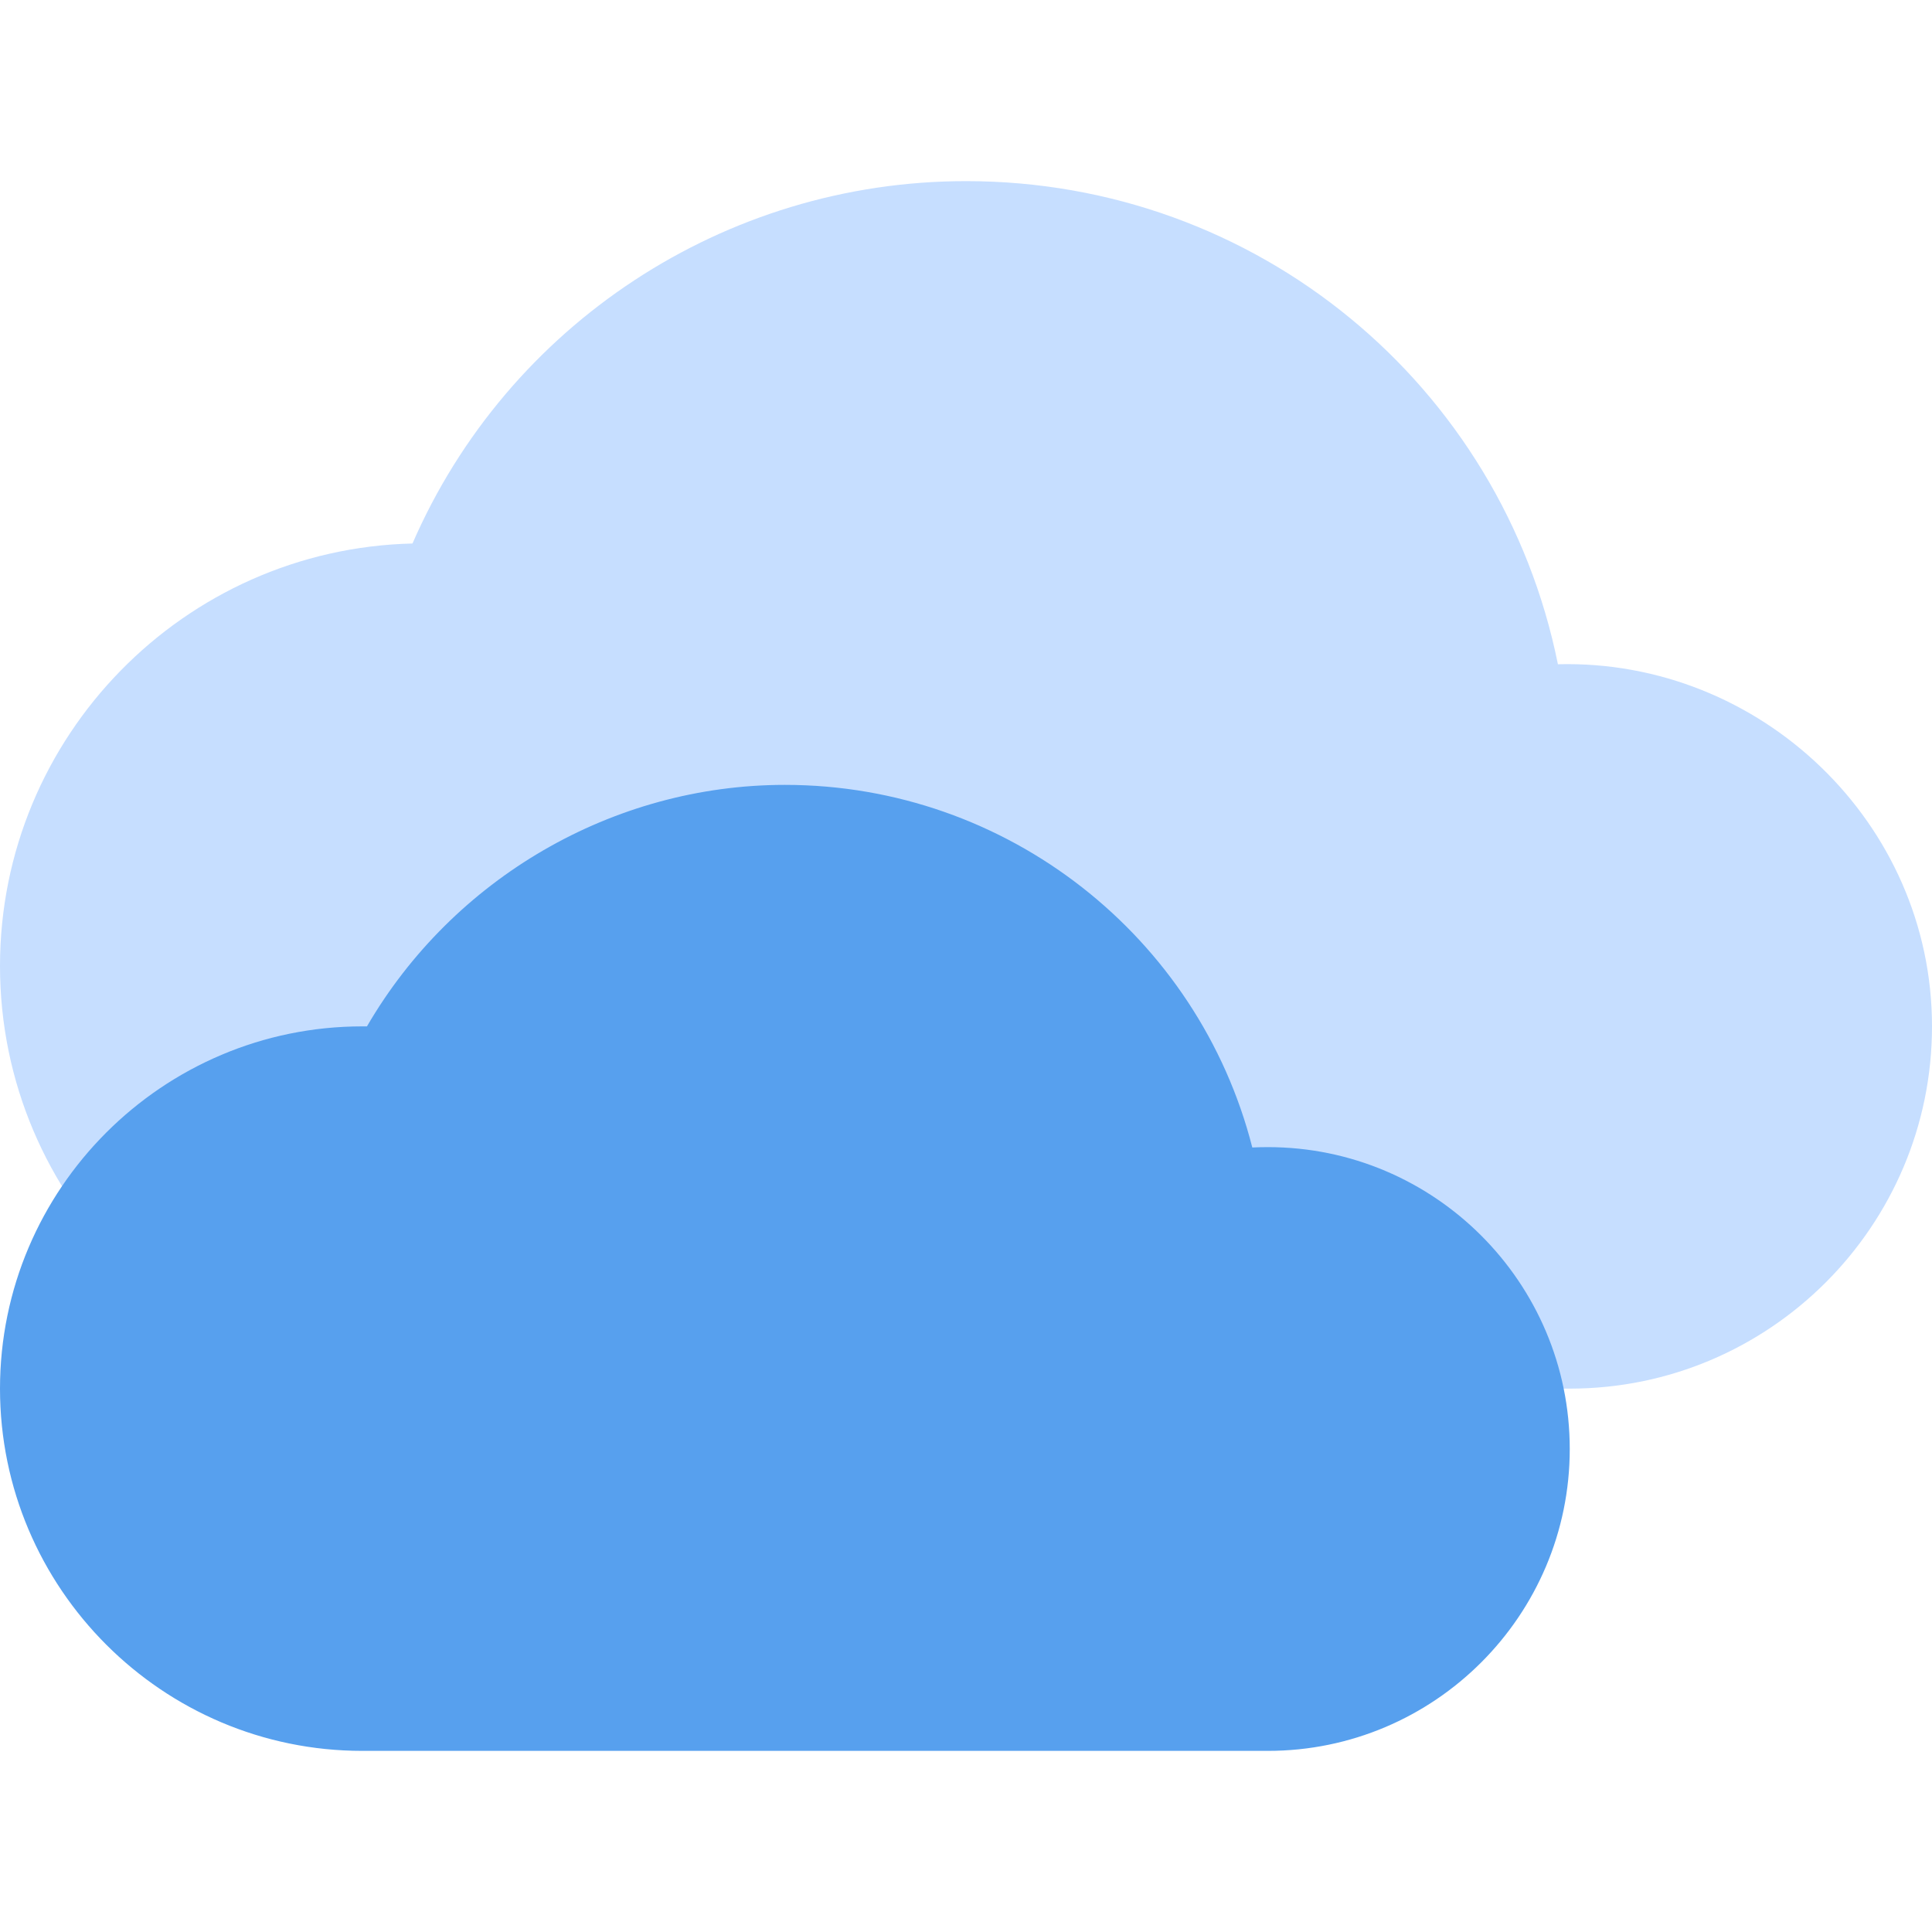
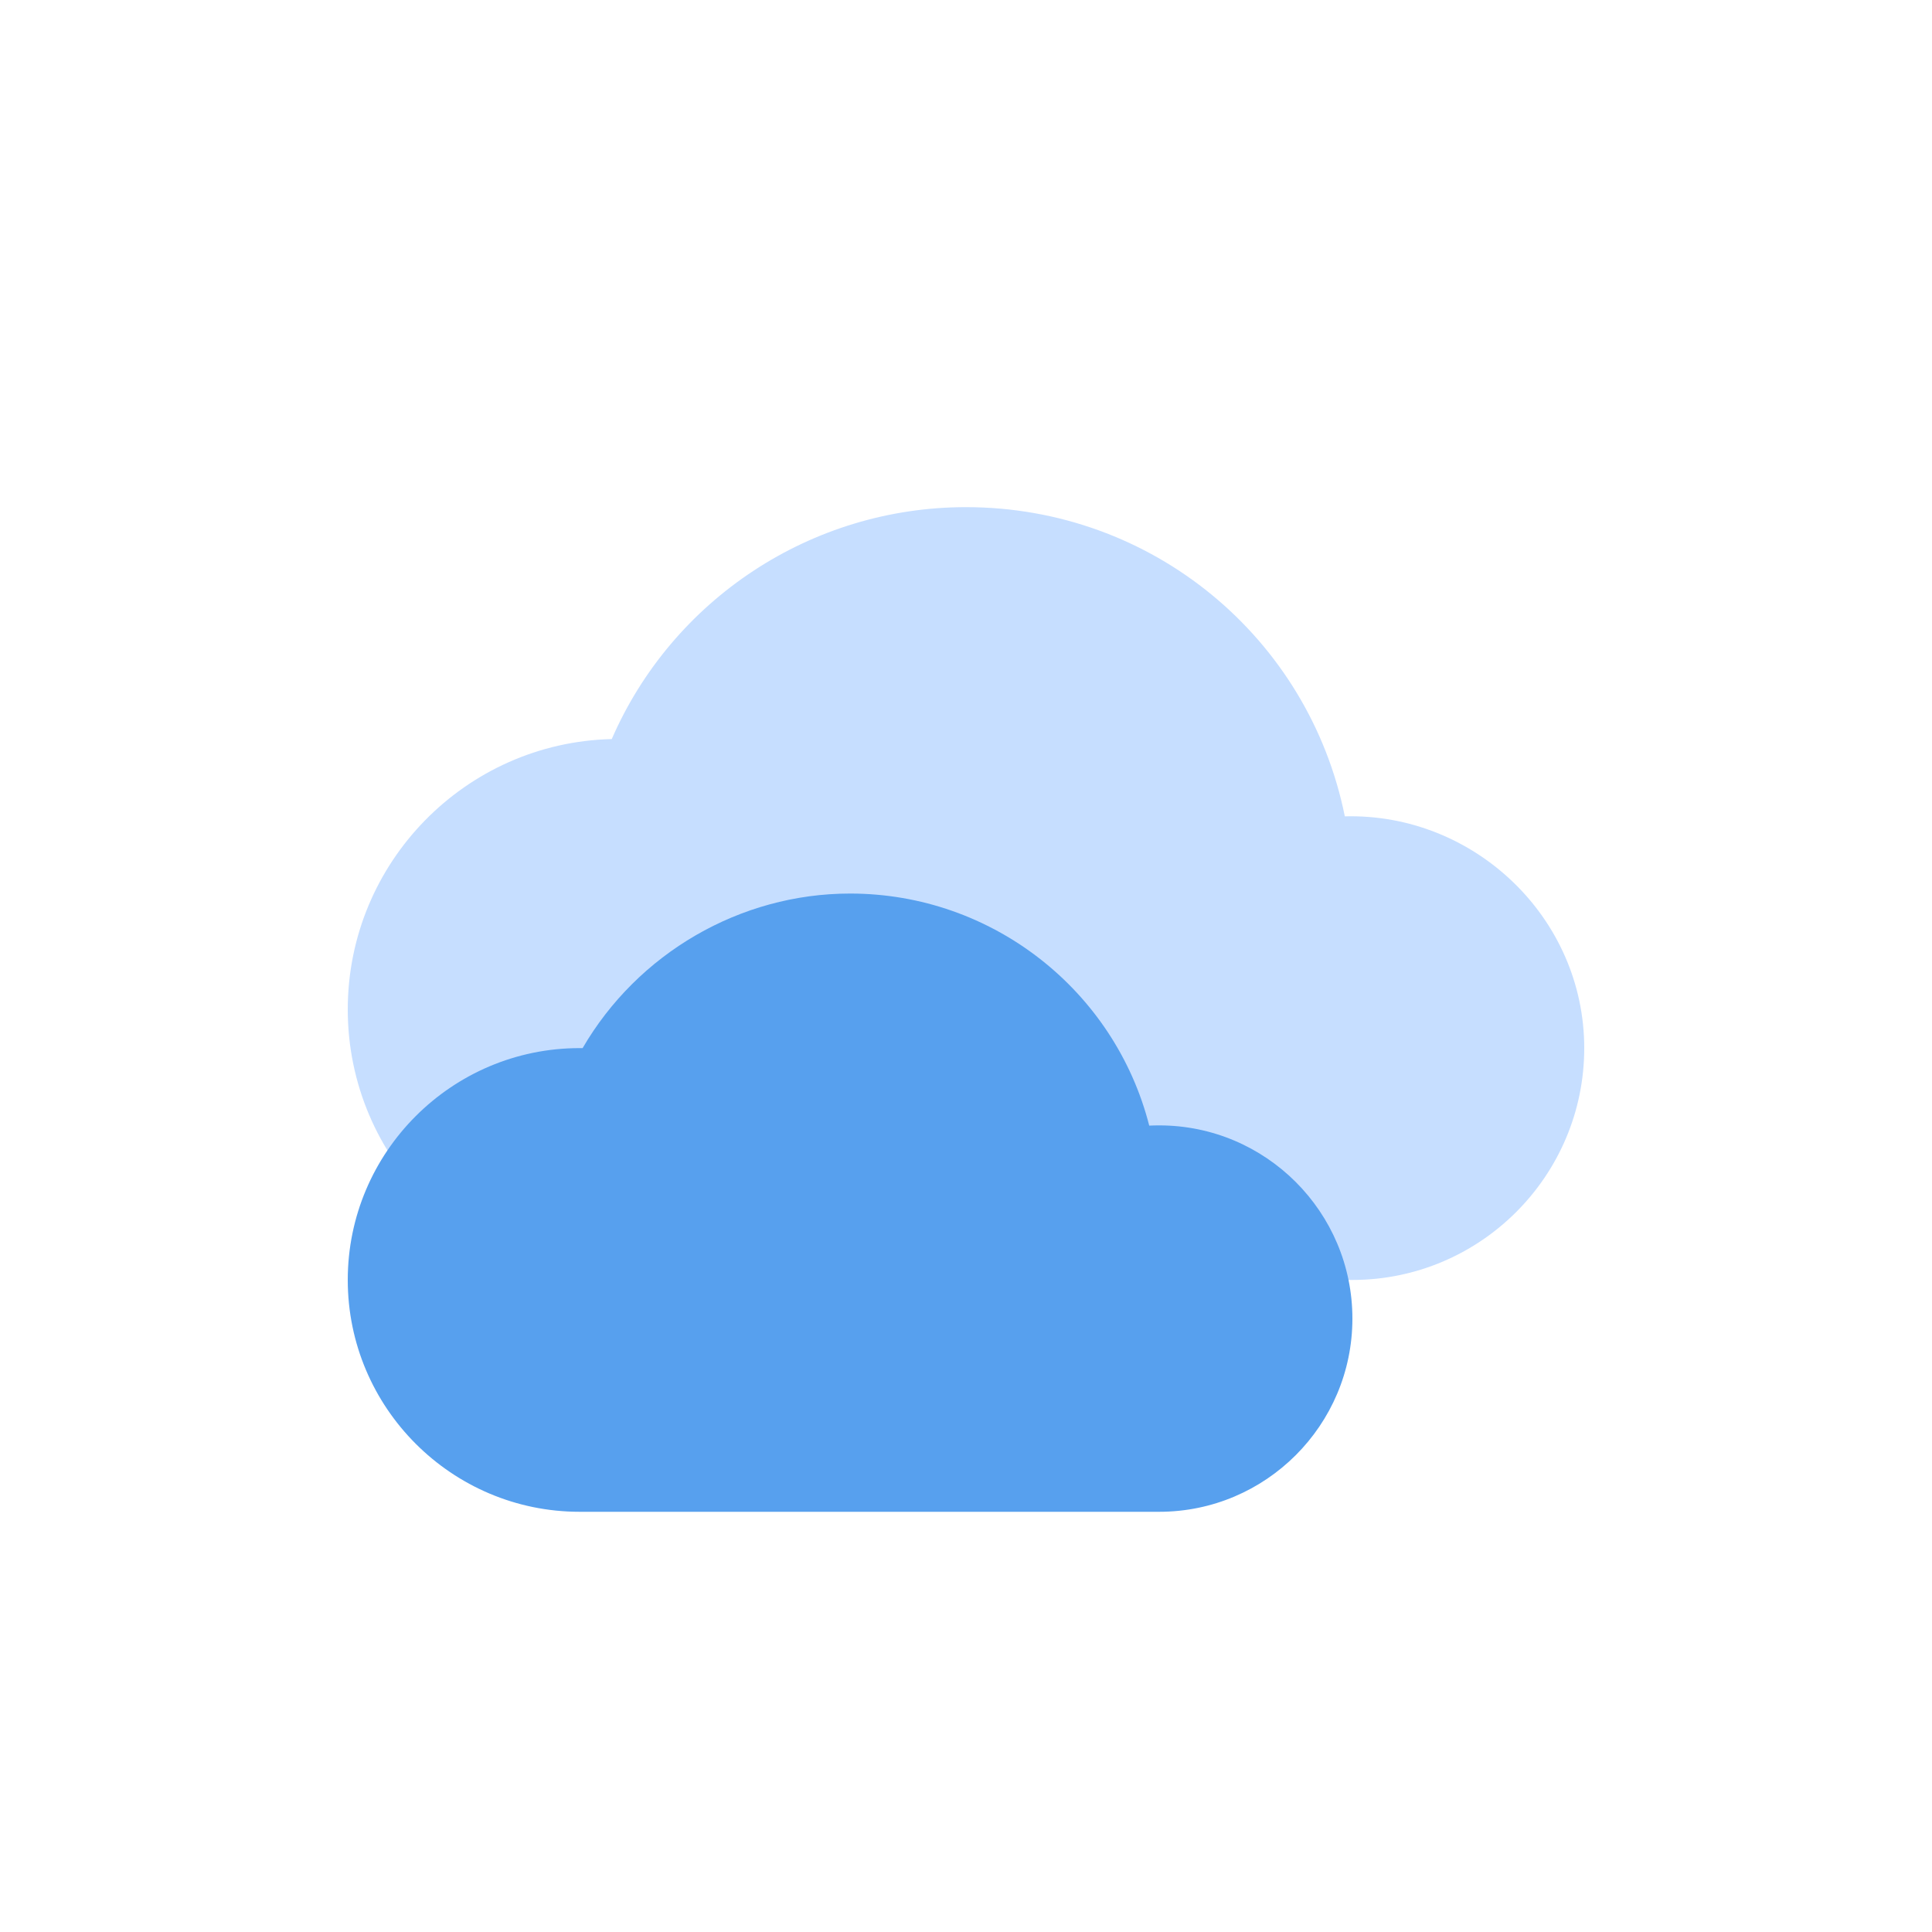
- <svg xmlns="http://www.w3.org/2000/svg" id="exkj448c93ak1" viewBox="0 0 512 512" shape-rendering="geometricPrecision" text-rendering="geometricPrecision">
-   <style>#exkj448c93ak3_to {animation: exkj448c93ak3_to__to 9000ms linear infinite normal forwards}@keyframes exkj448c93ak3_to__to { 0% {transform: translate(0px,0px)} 22.222% {transform: translate(0px,0px)} 44.444% {transform: translate(96px,0px)} 66.667% {transform: translate(96px,0px)} 88.889% {transform: translate(0px,0px)} 100% {transform: translate(0px,0px)} }</style>
-   <path id="exkj448c93ak2" d="M412.864,176.032C397.92,102.016,333.088,48,256,48C191.968,48,134.496,86.112,109.312,144.032C48.8,145.472,0,195.136,0,256C0,317.76,50.24,368,112,368L416,368C468.928,368,512,324.928,512,272C512,218.016,466.464,174.656,412.864,176.032Z" fill="#C6DEFF" stroke="none" stroke-width="1" />
-   <g id="exkj448c93ak3_to" transform="translate(0,0)">
-     <path id="exkj448c93ak3" d="M336,304C334.592,304,333.216,304.032,331.872,304.096C317.632,248.288,267.008,208,208,208C162.4,208,120.032,232.8,97.248,272C96.832,272,96.416,272,96,272C43.072,272,0,315.072,0,368C0,420.928,43.072,464,96,464L336,464C380.128,464,416,428.128,416,384C416,339.872,380.128,304,336,304Z" transform="translate(0,0)" fill="#57A0EE" stroke="none" stroke-width="1" />
+ <svg xmlns="http://www.w3.org/2000/svg" width="800" height="800">
+   <style>
+   #exkj448c93ak3_to {animation: exkj448c93ak3_to__to 9000ms linear infinite normal forwards}@keyframes exkj448c93ak3_to__to { 0% {transform: translate(0px,0px)} 22.222% {transform: translate(0px,0px)} 44.444% {transform: translate(96px,0px)} 66.667% {transform: translate(96px,0px)} 88.889% {transform: translate(0px,0px)} 100% {transform: translate(0px,0px)} }
+  </style>
+   <g class="layer">
+     <path d="m556.864,338.032c-14.944,-74.016 -79.776,-128.032 -156.864,-128.032c-64.032,0 -121.504,38.112 -146.688,96.032c-60.512,1.44 -109.312,51.104 -109.312,111.968c0,61.76 50.24,112 112,112l304,0c52.928,0 96,-43.072 96,-96c0,-53.984 -45.536,-97.344 -99.136,-95.968z" fill="#C6DEFF" id="exkj448c93ak2" />
+     <g id="exkj448c93ak3_to">
+       <path d="m480,466c-1.408,0 -2.784,0.032 -4.128,0.096c-14.24,-55.808 -64.864,-96.096 -123.872,-96.096c-45.6,0 -87.968,24.8 -110.752,64c-0.416,0 -0.832,0 -1.248,0c-52.928,0 -96,43.072 -96,96c0,52.928 43.072,96 96,96l240,0c44.128,0 80,-35.872 80,-80c0,-44.128 -35.872,-80 -80,-80z" fill="#57A0EE" id="exkj448c93ak3" transform="translate(0 0)" />
+     </g>
  </g>
</svg>
